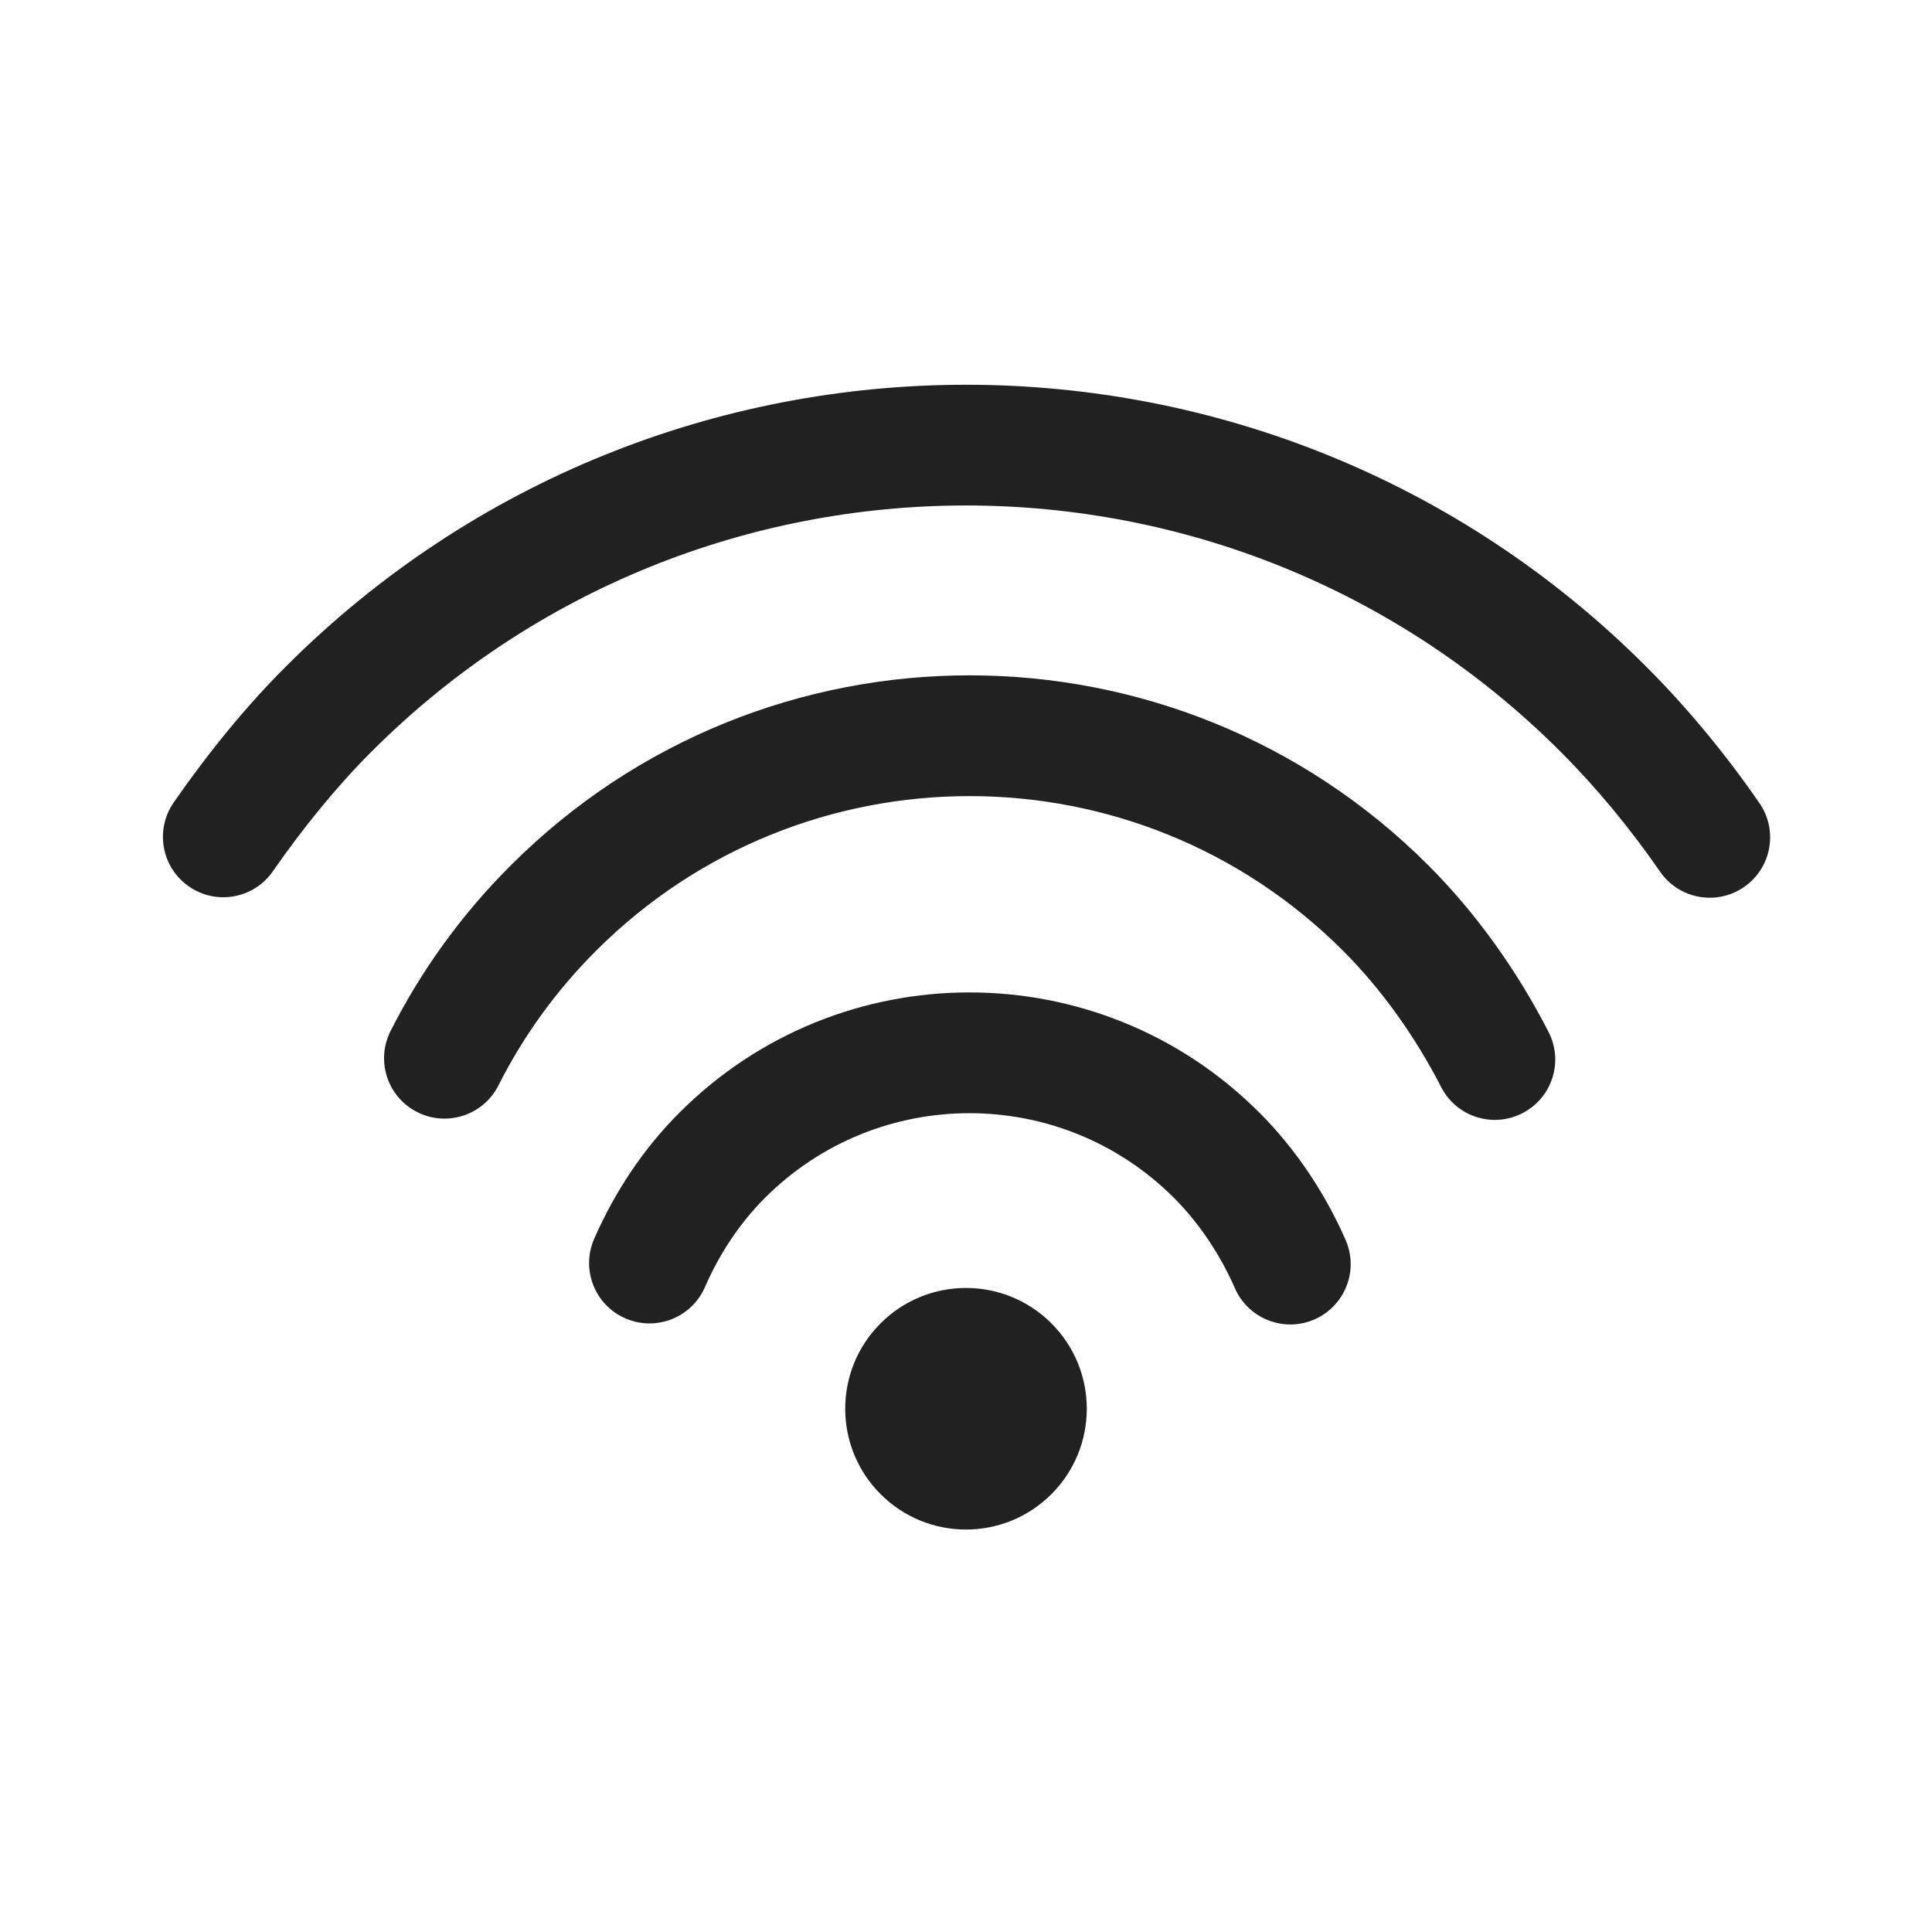
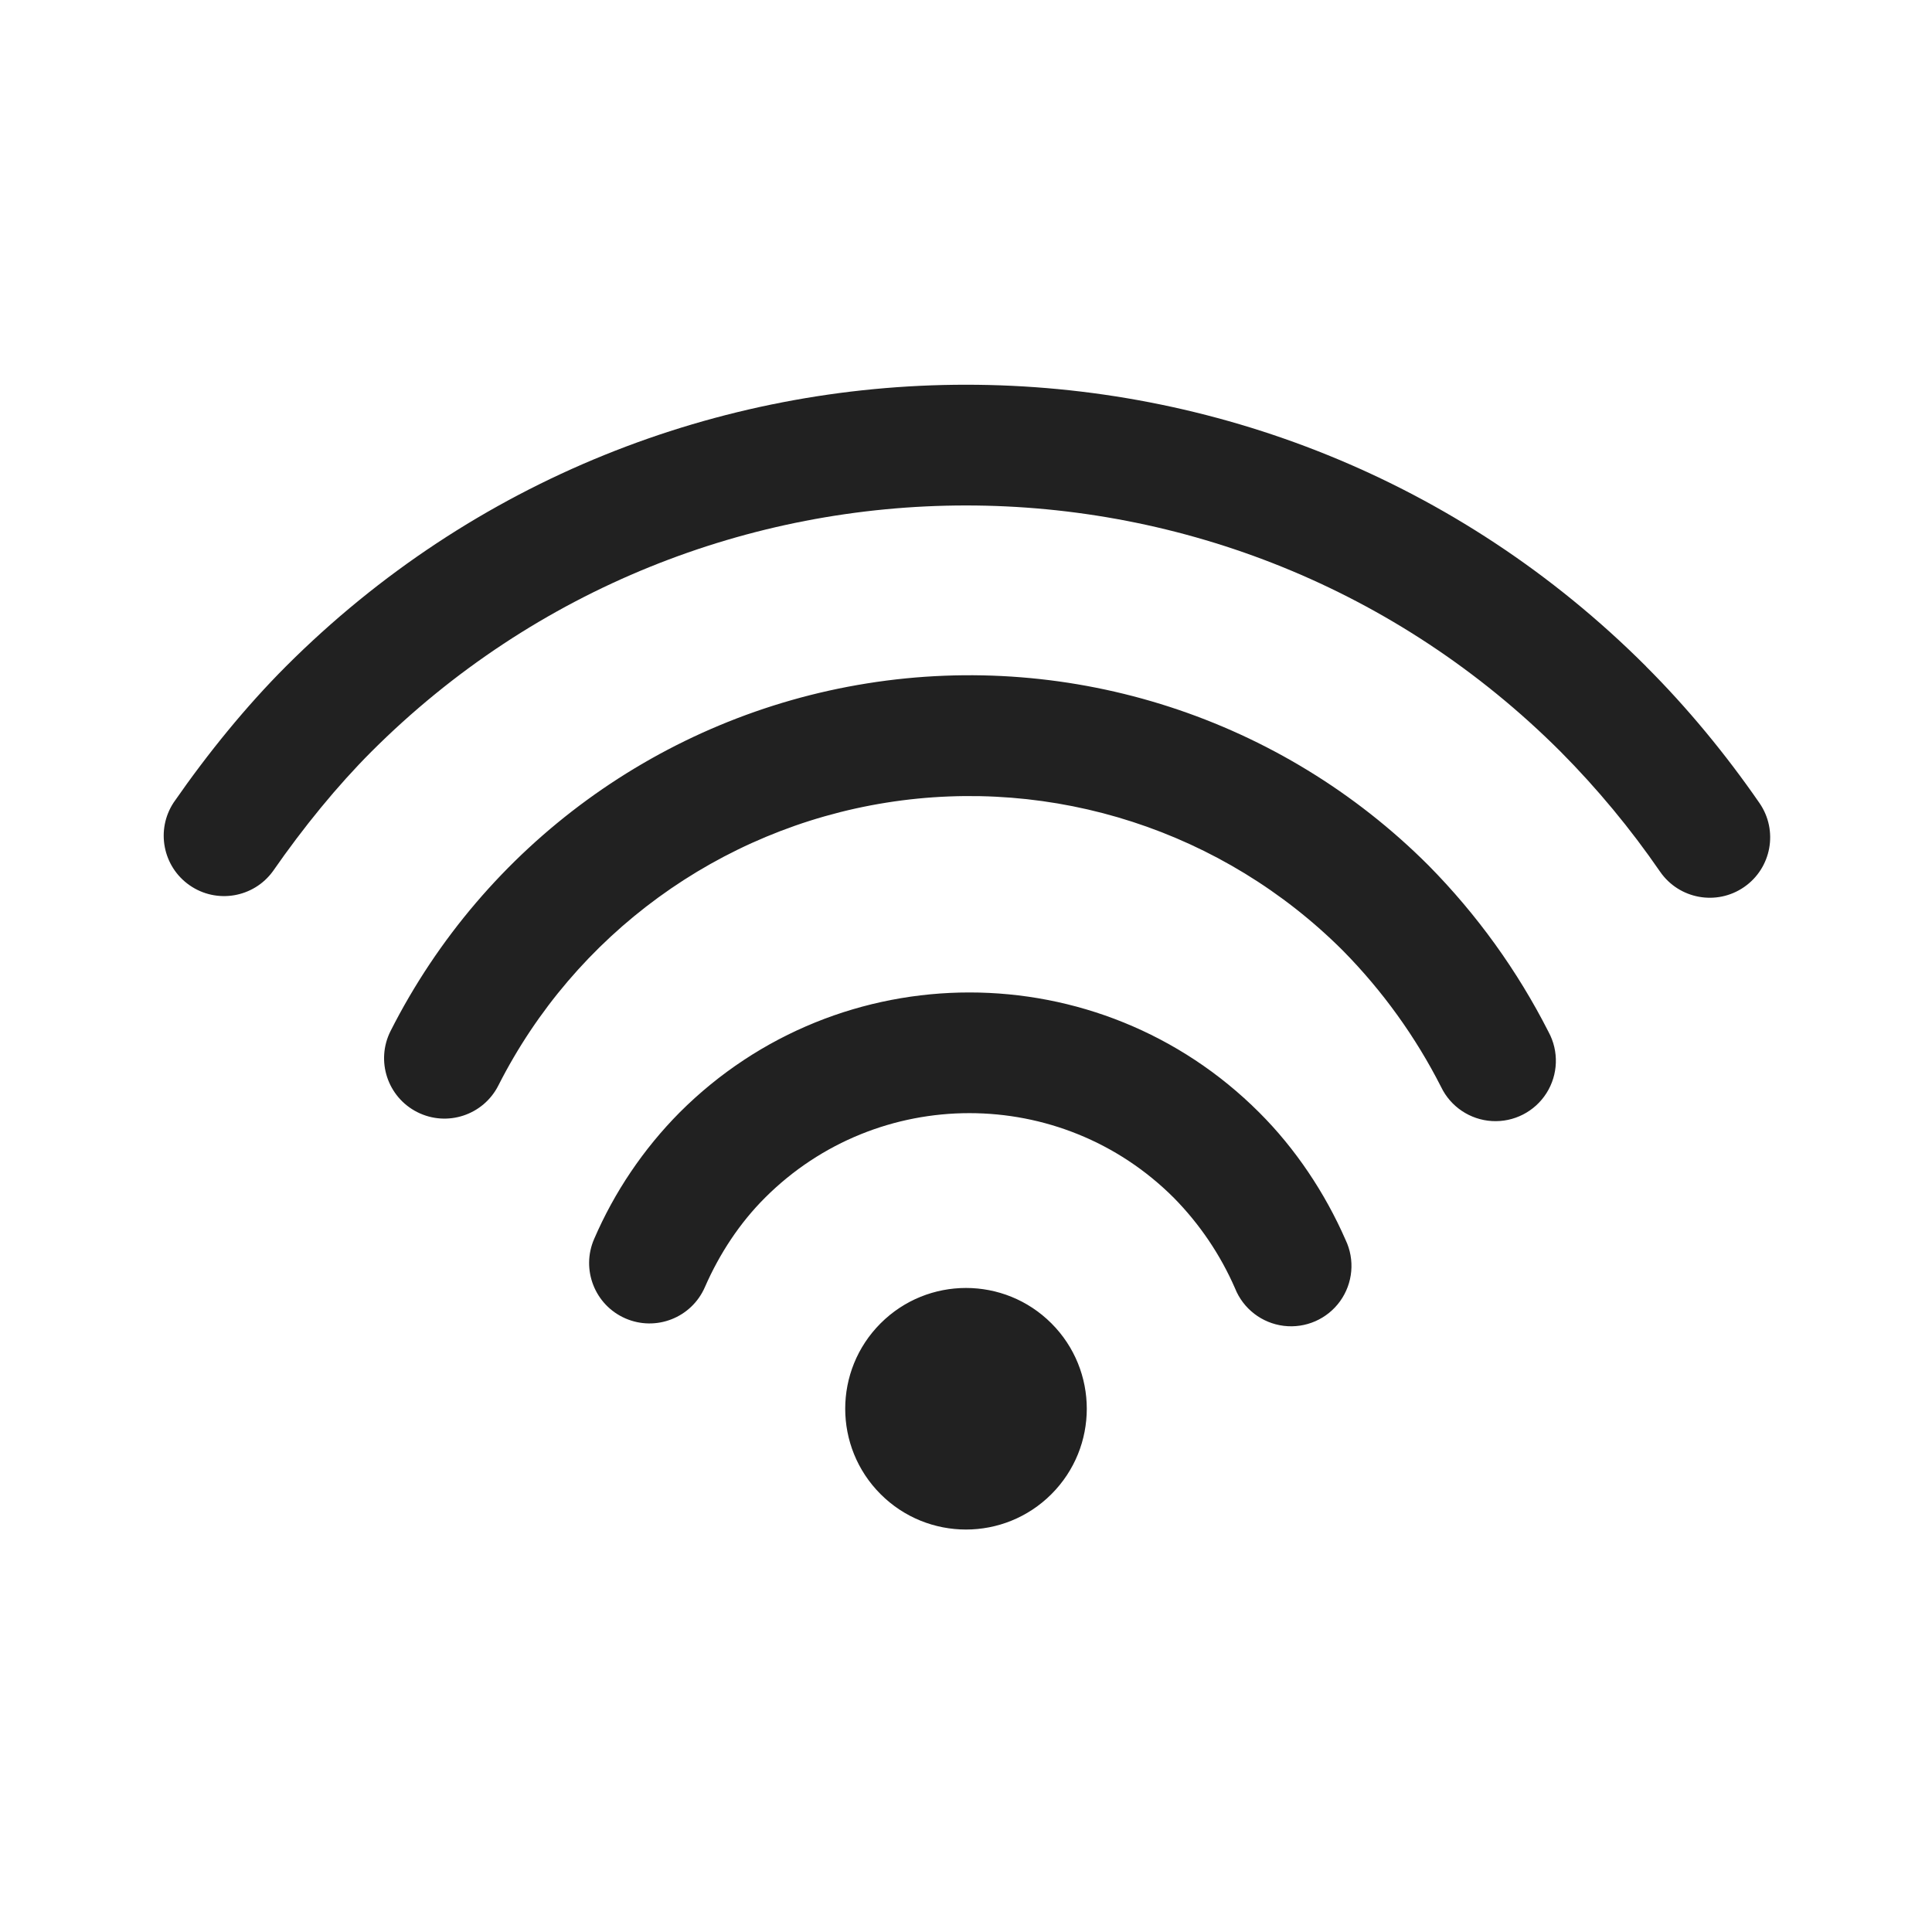
- <svg xmlns="http://www.w3.org/2000/svg" width="800px" height="800px" viewBox="0 0 24 24" version="1.1">
-   <g id="🔍-Product-Icons" stroke="none" stroke-width="1" fill="none" fill-rule="evenodd">
-     <g id="ic_fluent_wifi_1_24_regular" fill="#212121" fill-rule="nonzero">
-       <path d="M17.745,10.751 C18.336,11.342 18.847,12.058 19.237,12.82 C19.426,13.189 19.28,13.641 18.911,13.829 C18.542,14.018 18.09,13.872 17.902,13.503 C17.581,12.877 17.161,12.288 16.684,11.811 C14.122,9.249 9.967,9.249 7.404,11.811 C6.906,12.309 6.502,12.869 6.191,13.485 C6.004,13.854 5.552,14.002 5.183,13.815 C4.813,13.628 4.665,13.177 4.852,12.807 C5.235,12.051 5.733,11.361 6.344,10.751 C9.492,7.602 14.597,7.602 17.745,10.751 Z M15.643,13.82 C16.091,14.267 16.459,14.817 16.715,15.402 C16.882,15.781 16.709,16.223 16.329,16.39 C15.95,16.556 15.508,16.383 15.341,16.004 C15.158,15.586 14.895,15.192 14.583,14.88 C13.18,13.478 10.906,13.478 9.503,14.88 C9.192,15.191 8.94,15.569 8.756,15.991 C8.59,16.37 8.147,16.543 7.768,16.377 C7.388,16.211 7.215,15.769 7.381,15.389 C7.639,14.801 7.995,14.266 8.442,13.82 C10.431,11.831 13.655,11.831 15.643,13.82 Z M20.448,8.279 C20.957,8.788 21.438,9.369 21.856,9.976 C22.092,10.317 22.006,10.784 21.665,11.019 C21.324,11.254 20.857,11.169 20.622,10.828 C20.254,10.295 19.831,9.783 19.388,9.34 C15.308,5.259 8.692,5.259 4.612,9.34 C4.191,9.761 3.772,10.273 3.39,10.823 C3.154,11.164 2.687,11.248 2.347,11.012 C2.006,10.776 1.922,10.309 2.158,9.968 C2.588,9.348 3.062,8.768 3.552,8.279 C8.218,3.613 15.782,3.613 20.448,8.279 Z M13.061,16.439 C13.647,17.025 13.647,17.975 13.061,18.561 C12.475,19.147 11.525,19.147 10.939,18.561 C10.353,17.975 10.353,17.025 10.939,16.439 C11.525,15.853 12.475,15.853 13.061,16.439 Z" id="🎨-Color">
- 
- </path>
-     </g>
-   </g>
+ <svg xmlns="http://www.w3.org/2000/svg" width="24" height="24" fill="none" viewBox="0 0 24 24">
+   <path d="M17.745 10.75a8.291 8.291 0 0 1 1.492 2.07.75.75 0 1 1-1.335.683 6.798 6.798 0 0 0-1.218-1.692 6.562 6.562 0 0 0-10.493 1.673.75.75 0 1 1-1.339-.677 8.062 8.062 0 0 1 12.893-2.057Zm-2.102 3.07c.448.447.816.997 1.072 1.582a.75.75 0 1 1-1.373.602 3.72 3.72 0 0 0-.76-1.124 3.592 3.592 0 0 0-5.08 0c-.31.31-.562.689-.746 1.11a.75.75 0 1 1-1.375-.6 5.11 5.11 0 0 1 1.061-1.57 5.092 5.092 0 0 1 7.201 0Zm4.805-5.541c.51.509.99 1.09 1.409 1.697a.75.75 0 0 1-1.235.852 10.822 10.822 0 0 0-1.234-1.489c-4.08-4.08-10.695-4.08-14.776 0-.421.422-.84.934-1.222 1.484a.75.75 0 0 1-1.232-.855c.43-.62.905-1.2 1.394-1.69 4.666-4.665 12.23-4.665 16.896 0Zm-7.387 8.16a1.5 1.5 0 1 1-2.122 2.122 1.5 1.5 0 0 1 2.122-2.122Z" fill="#212121" />
</svg>
